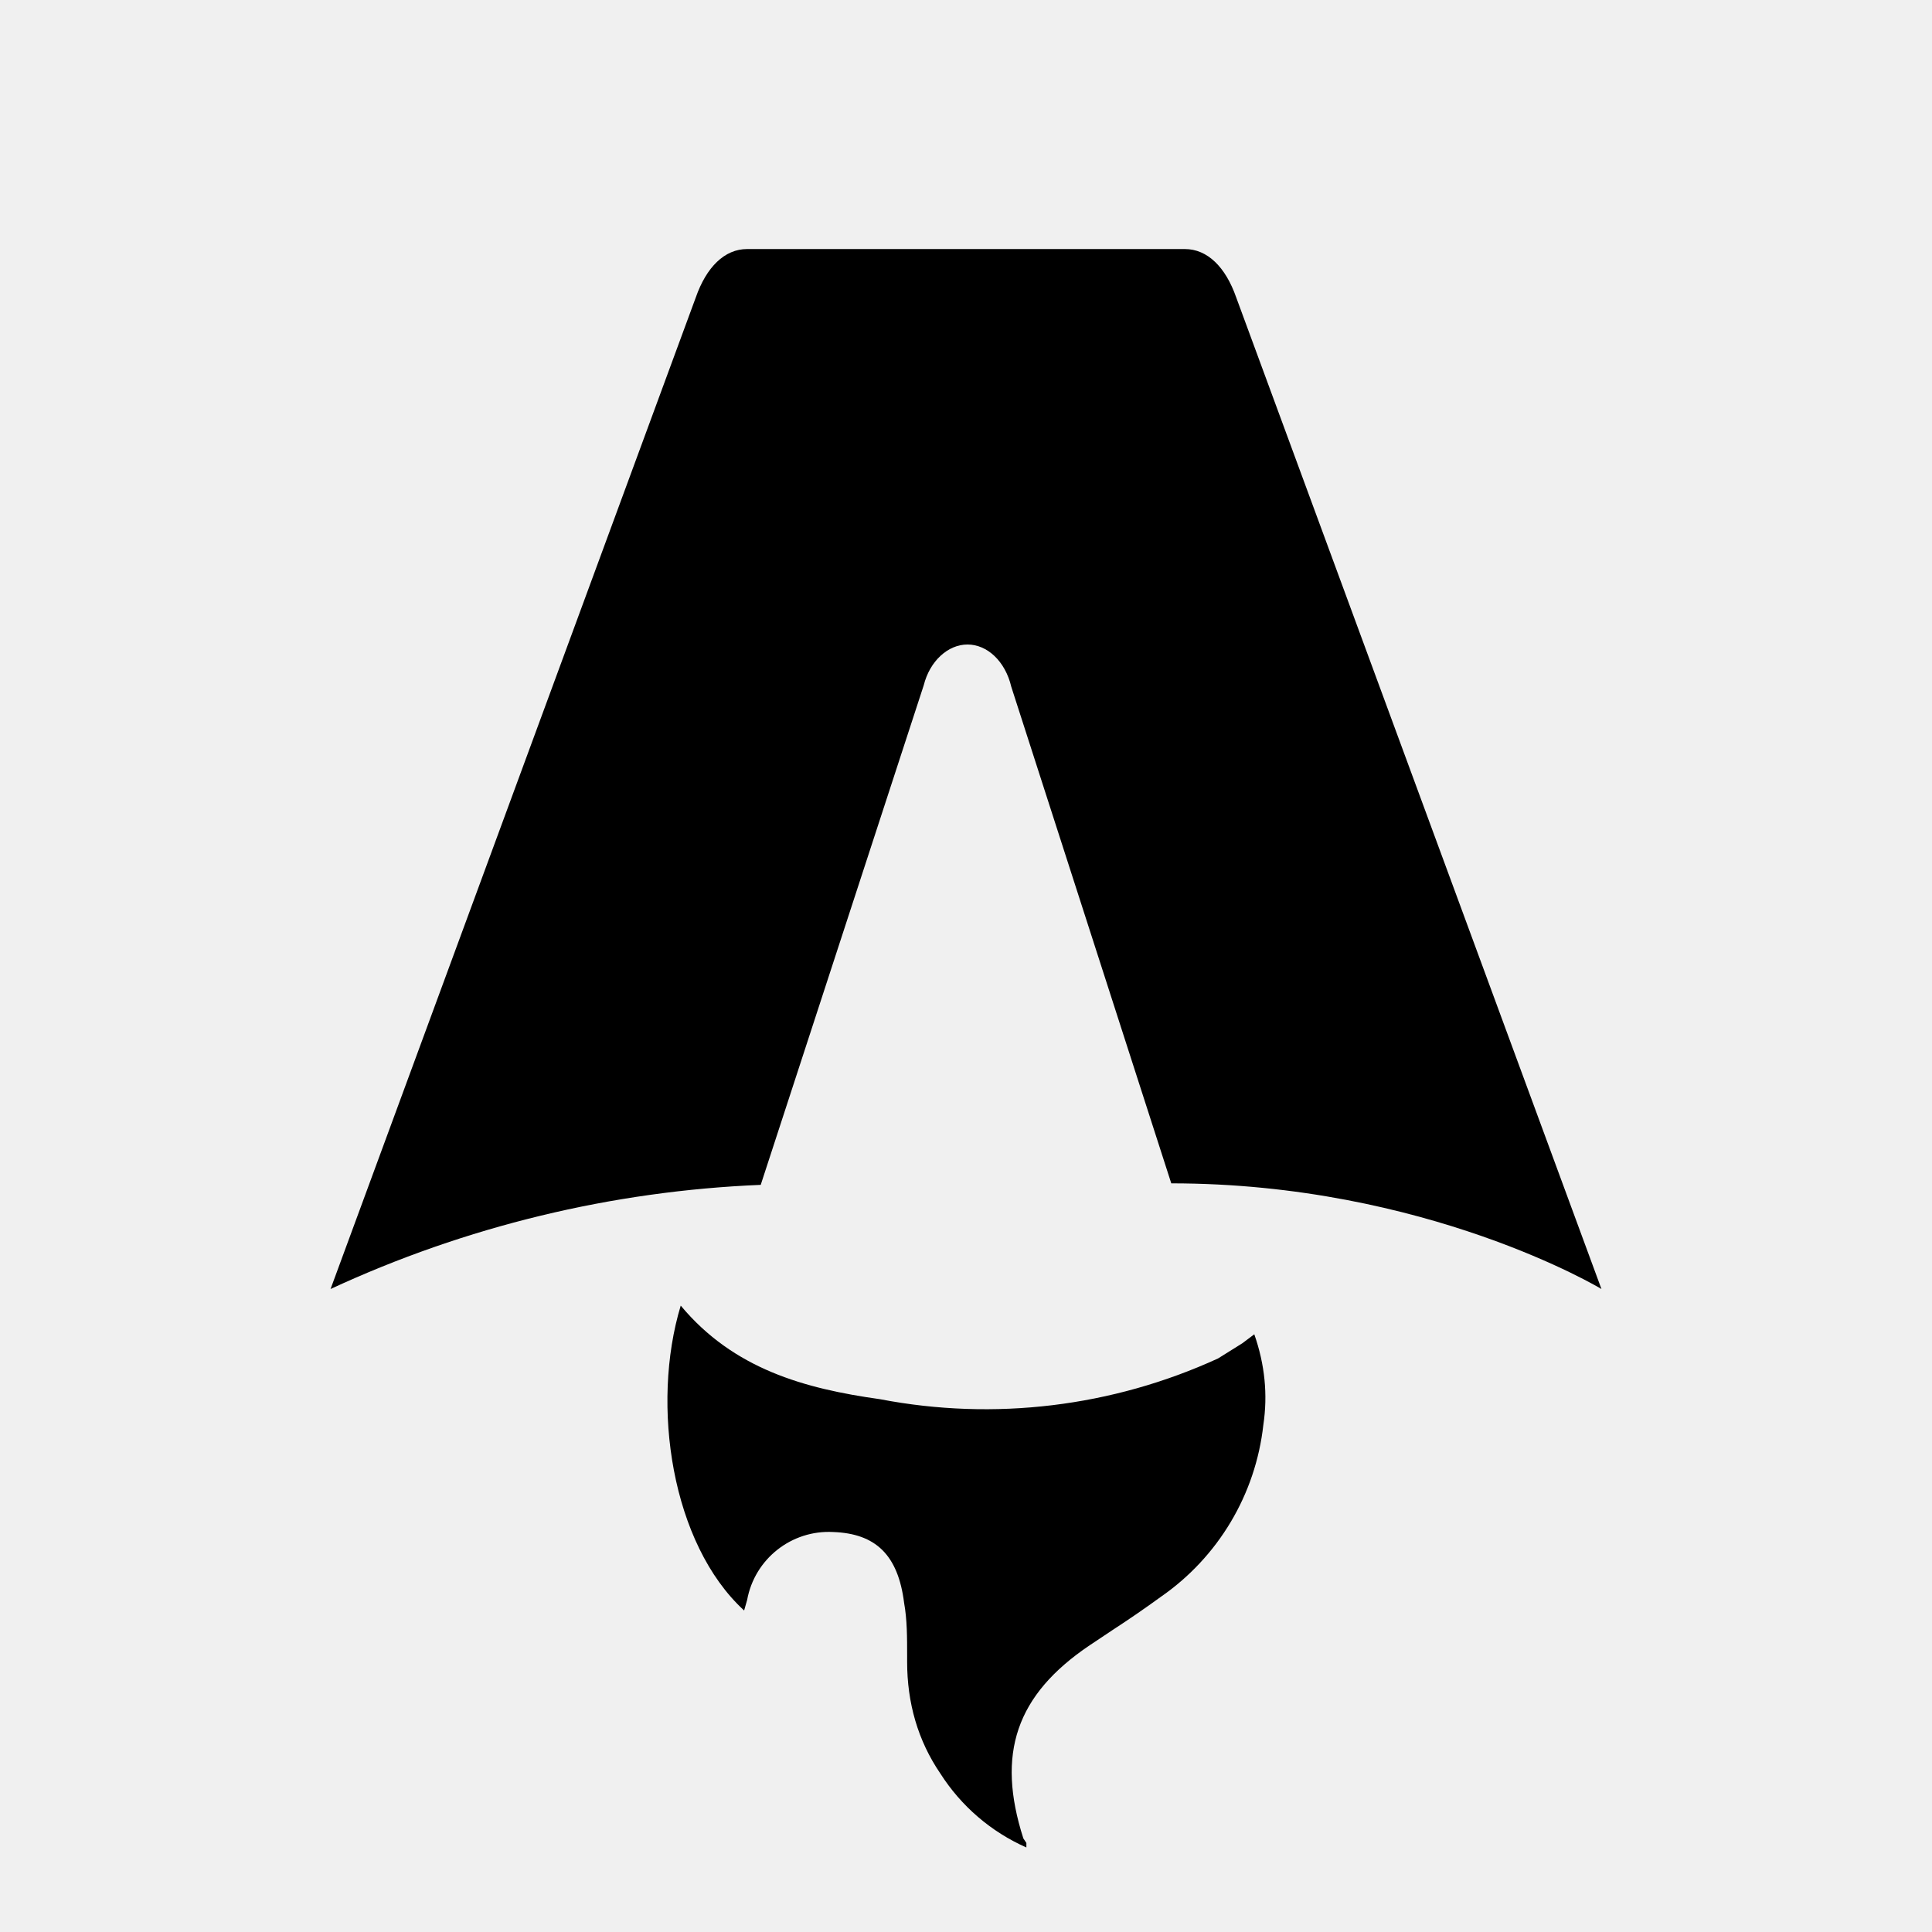
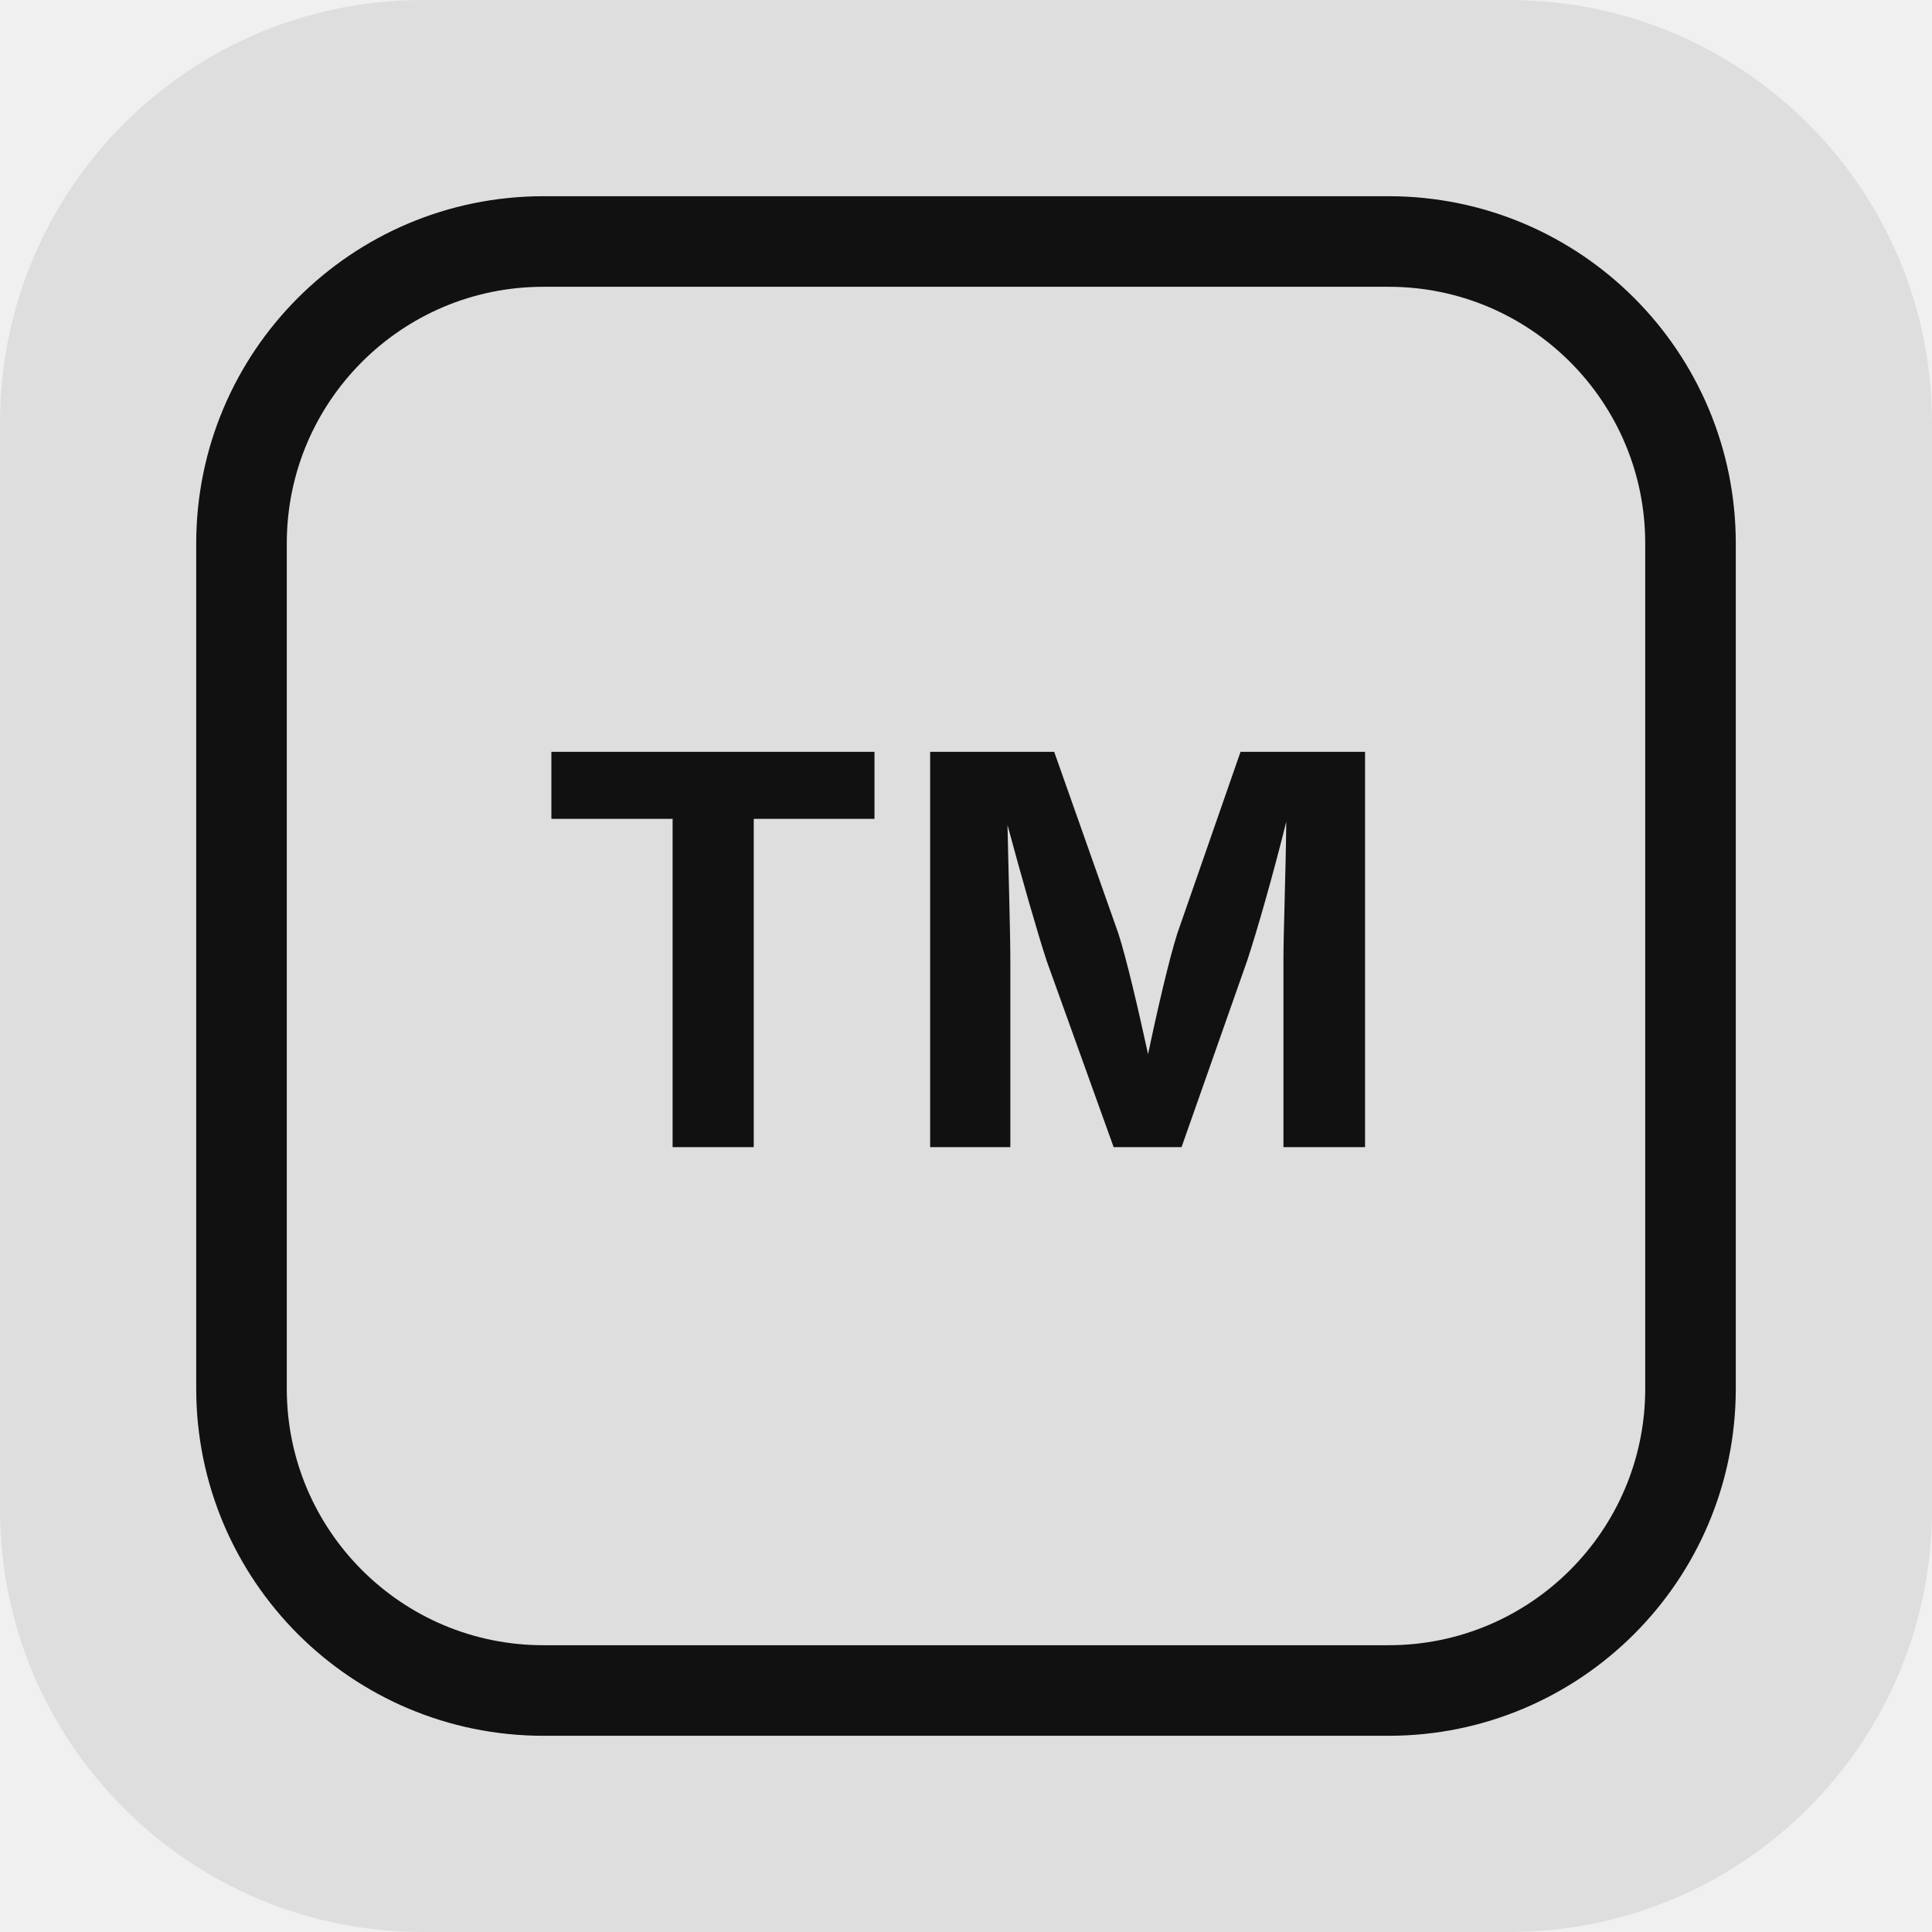
- <svg xmlns="http://www.w3.org/2000/svg" fill="none" viewBox="0 0 128 128">
-   <path d="M50.4 78.5a75.1 75.1 0 0 0-28.5 6.9l24.2-65.7c.7-2 1.9-3.2 3.4-3.2h29c1.5 0 2.7 1.2 3.4 3.2l24.2 65.7s-11.6-7-28.5-7L67 45.5c-.4-1.7-1.6-2.8-2.9-2.8-1.3 0-2.5 1.1-2.9 2.7L50.4 78.5Zm-1.1 28.2Zm-4.2-20.2c-2 6.6-.6 15.8 4.2 20.2a17.5 17.5 0 0 1 .2-.7 5.5 5.5 0 0 1 5.7-4.5c2.8.1 4.3 1.5 4.7 4.7.2 1.1.2 2.3.2 3.5v.4c0 2.7.7 5.2 2.2 7.4a13 13 0 0 0 5.7 4.9v-.3l-.2-.3c-1.8-5.6-.5-9.5 4.4-12.8l1.5-1a73 73 0 0 0 3.2-2.2 16 16 0 0 0 6.8-11.4c.3-2 .1-4-.6-6l-.8.6-1.6 1a37 37 0 0 1-22.4 2.7c-5-.7-9.7-2-13.2-6.2Z" />
+ <svg xmlns="http://www.w3.org/2000/svg" viewBox="0 0 64 64" role="img" aria-label="TechMastery">
  <style>
-         path { fill: #000; }
-         @media (prefers-color-scheme: dark) {
-             path { fill: #FFF; }
-         }
-     </style>
+     :root {
+       color: #111111;
+       background: #ffffff;
+     }
+ 
+     @media (prefers-color-scheme: dark) {
+       :root {
+         color: #ffffff;
+         background: #111111;
+       }
+     }
+   </style>
+   <rect width="64" height="64" rx="14" fill="currentColor" opacity="0.08" />
+   <rect x="8" y="8" width="48" height="48" rx="10" fill="none" stroke="currentColor" stroke-width="3" />
+   <text x="32" y="38" fill="currentColor" font-family="Inter, ui-sans-serif, system-ui, -apple-system, BlinkMacSystemFont, 'Segoe UI', sans-serif" font-size="18" font-weight="700" letter-spacing="0" text-anchor="middle">TM</text>
</svg>
